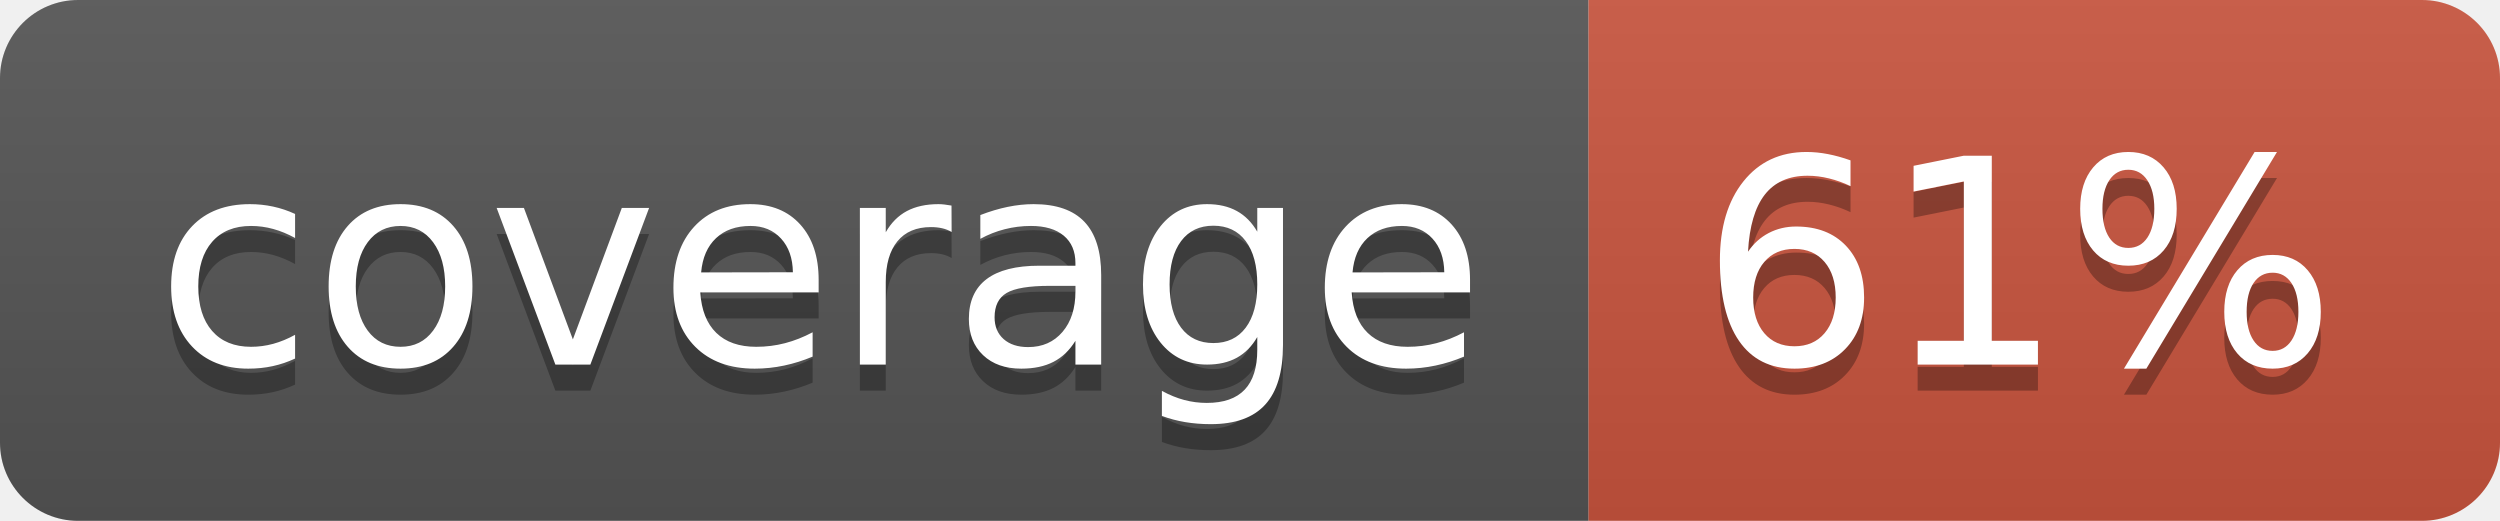
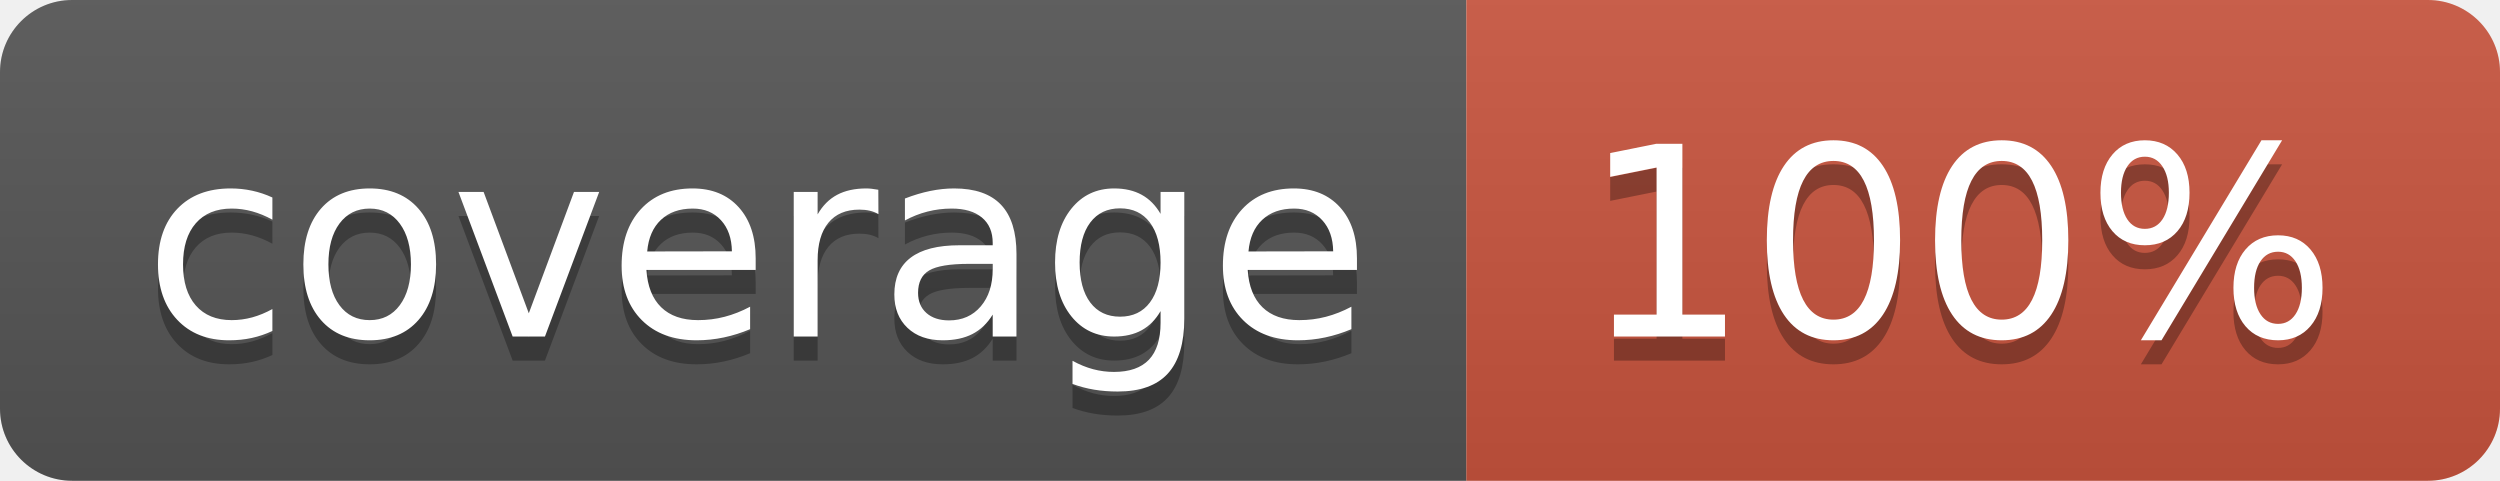
- <svg xmlns="http://www.w3.org/2000/svg" width="96" height="20">
+ <svg xmlns="http://www.w3.org/2000/svg" width="104" height="20">
  <linearGradient id="b" x2="0" y2="100%">
    <stop offset="0" stop-color="#bbb" stop-opacity=".1" />
    <stop offset="1" stop-opacity=".1" />
  </linearGradient>
  <clipPath id="a">
-     <rect width="96" height="20" rx="3" fill="#fff" />
+     <rect width="104" height="20" rx="3" fill="#fff" />
  </clipPath>
  <g clip-path="url(#a)">
    <path fill="#555" d="M0 0h61v20H0z" />
-     <path fill="#CA553E" d="M61 0h35v20H61z" />
-     <path fill="url(#b)" d="M0 0h96v20H0z" />
+     <path fill="#CA553E" d="M61 0h43v20H61z" />
+     <path fill="url(#b)" d="M0 0h104v20H0z" />
  </g>
  <g fill="#fff" text-anchor="middle" font-family="DejaVu Sans,Verdana,Geneva,sans-serif" font-size="110">
    <text x="315" y="150" fill="#010101" fill-opacity=".3" transform="scale(.1)" textLength="510">coverage</text>
    <text x="315" y="140" transform="scale(.1)" textLength="510">coverage</text>
-     <text x="775" y="150" fill="#010101" fill-opacity=".3" transform="scale(.1)" textLength="250">61%</text>
-     <text x="775" y="140" transform="scale(.1)" textLength="250">61%</text>
+     <text x="815" y="150" fill="#010101" fill-opacity=".3" transform="scale(.1)" textLength="330">100%</text>
+     <text x="815" y="140" transform="scale(.1)" textLength="330">100%</text>
  </g>
</svg>
